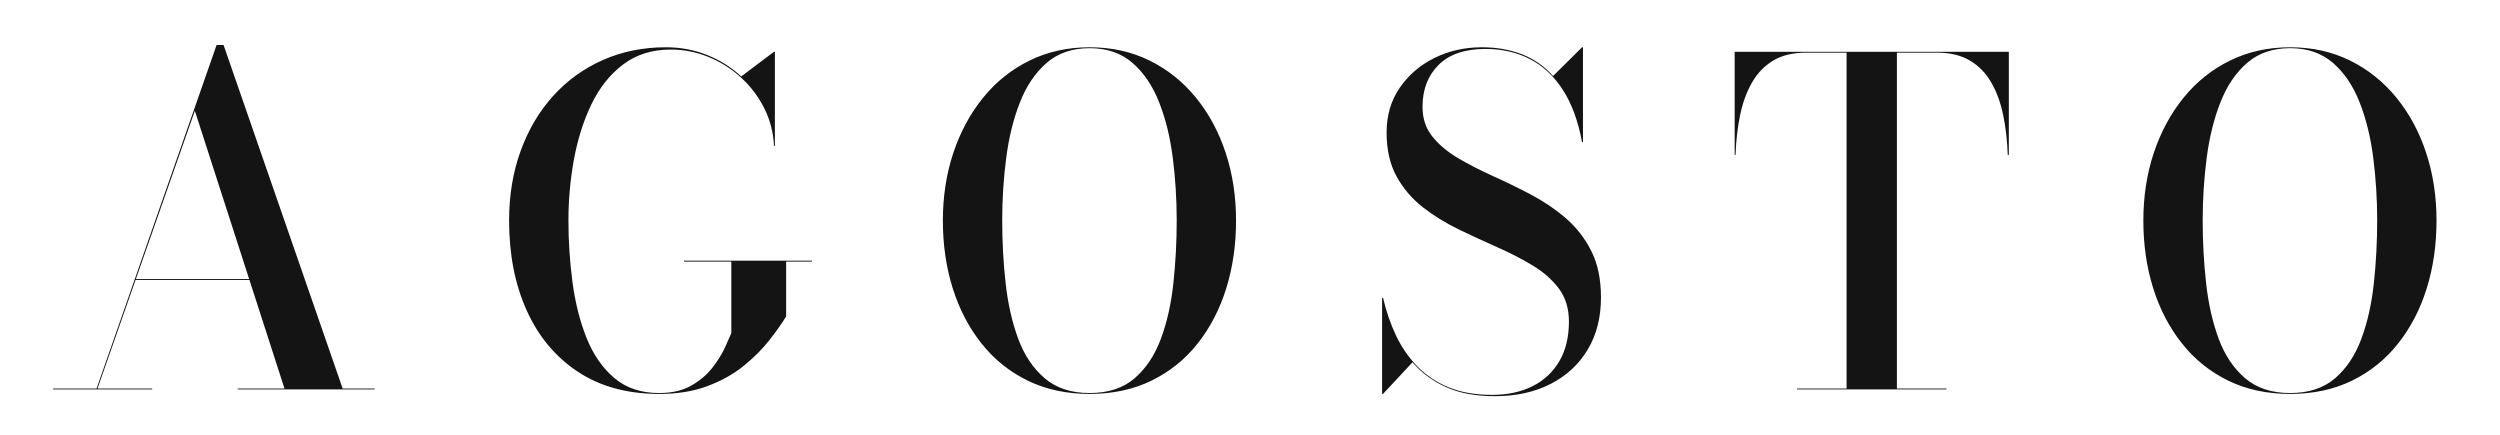
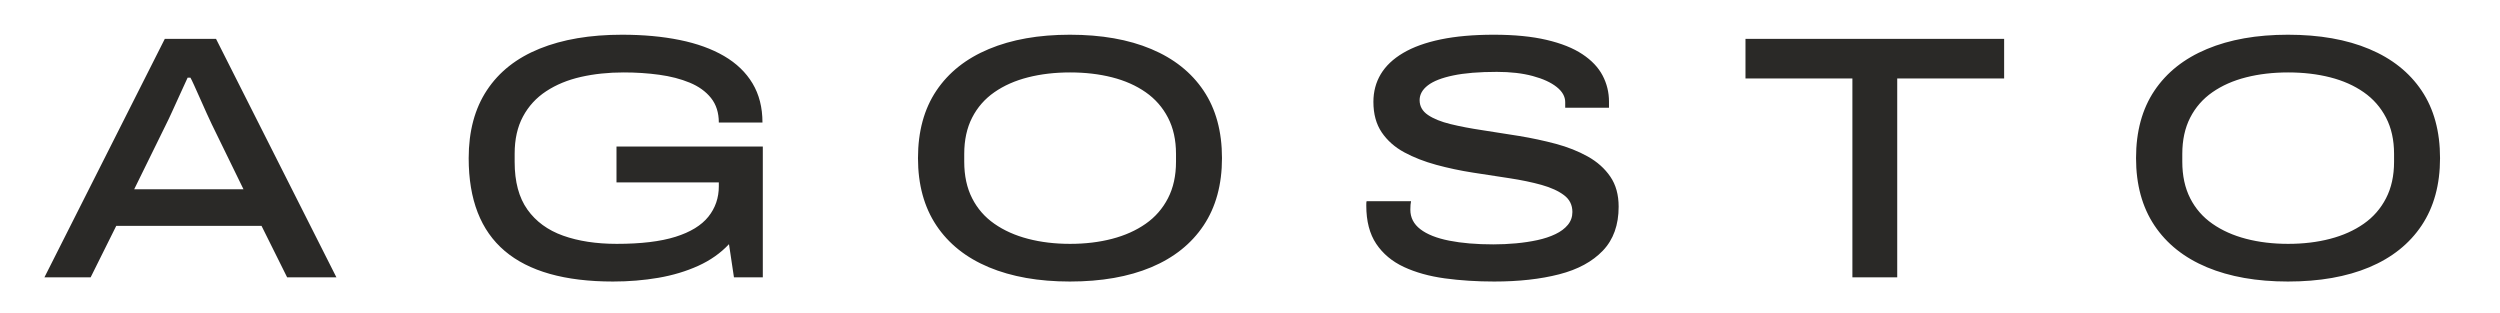
- <svg xmlns="http://www.w3.org/2000/svg" viewBox="0 0 555.3 96.5" fill="#141414" color="#141414">
-   <path transform="translate(10 86.50)" d="M20.03 -24.31V-24.51H50.89V-24.31ZM39.66 -76.5 66.11 -0.2H73.2V0H42.8V-0.2H53.19L33.28 -61.89L11.66 -0.2H23.8V0H1.8V-0.2H11.45L38.11 -76.5ZM141.94 -28.6H170.34V-28.4H164.62V-16.22Q163.15 -13.81 160.82 -10.85Q158.48 -7.89 155.13 -5.19Q151.77 -2.48 147.14 -0.74Q142.52 1 136.42 1Q125.81 1 118.37 -3.92Q110.92 -8.83 107 -17.52Q103.08 -26.21 103.08 -37.5Q103.08 -45.96 105.66 -53.02Q108.23 -60.08 112.9 -65.23Q117.57 -70.37 123.94 -73.18Q130.32 -76 137.92 -76Q142.79 -76 147.1 -74.27Q151.41 -72.54 154.64 -69.52L161.92 -75H162.12V-54.08H161.92Q161.71 -58.56 159.76 -62.45Q157.81 -66.34 154.61 -69.26Q151.42 -72.19 147.38 -73.84Q143.35 -75.49 138.99 -75.49Q132.75 -75.49 128.38 -72.16Q124.01 -68.84 121.36 -63.32Q118.71 -57.79 117.48 -51.07Q116.26 -44.35 116.26 -37.5Q116.26 -30.7 117.15 -23.9Q118.04 -17.1 120.25 -11.53Q122.46 -5.95 126.4 -2.58Q130.34 0.8 136.42 0.8Q140.65 0.8 143.54 -0.85Q146.44 -2.5 148.23 -4.82Q150.03 -7.14 151.03 -9.31Q152.03 -11.49 152.44 -12.5V-28.4H141.94ZM232.03 1Q224.32 1 218.27 -1.96Q212.22 -4.91 208.02 -10.2Q203.82 -15.48 201.62 -22.46Q199.43 -29.45 199.43 -37.5Q199.43 -45.55 201.75 -52.54Q204.08 -59.52 208.37 -64.8Q212.66 -70.09 218.67 -73.04Q224.68 -76 232.03 -76Q239.39 -76 245.36 -73.04Q251.34 -70.09 255.65 -64.8Q259.95 -59.52 262.25 -52.54Q264.55 -45.55 264.55 -37.5Q264.55 -29.45 262.38 -22.46Q260.2 -15.48 256.02 -10.2Q251.84 -4.91 245.79 -1.96Q239.74 1 232.03 1ZM232.03 0.8Q238.21 0.8 242.02 -2.48Q245.82 -5.76 247.86 -11.26Q249.9 -16.76 250.63 -23.6Q251.37 -30.43 251.37 -37.52Q251.37 -44.61 250.5 -51.42Q249.64 -58.24 247.48 -63.74Q245.33 -69.24 241.56 -72.52Q237.8 -75.8 232.03 -75.8Q226.25 -75.8 222.47 -72.52Q218.69 -69.24 216.54 -63.74Q214.38 -58.24 213.5 -51.42Q212.61 -44.61 212.61 -37.52Q212.61 -30.43 213.37 -23.6Q214.13 -16.76 216.16 -11.26Q218.2 -5.76 222.05 -2.48Q225.9 0.8 232.03 0.8ZM322.05 1.5Q315.61 1.5 311.16 -0.53Q306.7 -2.56 303.75 -6.03L297.19 1H296.99V-20.34H297.21Q298.23 -15.88 300.08 -11.98Q301.94 -8.07 304.83 -5.11Q307.73 -2.14 311.8 -0.46Q315.87 1.21 321.37 1.21Q326.53 1.21 330.37 -0.7Q334.22 -2.62 336.36 -6.27Q338.49 -9.91 338.49 -15.08Q338.49 -19.39 336.29 -22.35Q334.09 -25.32 330.49 -27.5Q326.89 -29.68 322.57 -31.59Q318.24 -33.5 313.92 -35.59Q309.59 -37.69 305.99 -40.51Q302.39 -43.33 300.19 -47.34Q297.99 -51.35 297.99 -57.08Q297.99 -62.79 300.94 -67.05Q303.89 -71.31 308.69 -73.66Q313.49 -76 319.11 -76Q324.06 -76 328.07 -74.44Q332.07 -72.88 334.97 -69.62L341.41 -76H341.61V-54.94H341.4Q340.12 -61.9 337.17 -66.49Q334.23 -71.09 329.85 -73.36Q325.47 -75.63 319.97 -75.63Q313.09 -75.63 309.53 -72.07Q305.97 -68.52 305.97 -62.78Q305.97 -58.92 308.13 -56.21Q310.29 -53.5 313.8 -51.41Q317.32 -49.33 321.56 -47.42Q325.79 -45.52 330.03 -43.29Q334.27 -41.06 337.79 -38.04Q341.3 -35.02 343.46 -30.75Q345.61 -26.48 345.61 -20.42Q345.61 -13.78 342.67 -8.86Q339.73 -3.94 334.42 -1.22Q329.1 1.5 322.05 1.5ZM389.16 0V-0.2H400.16V-74.8H391.11Q386.8 -74.8 383.89 -73.06Q380.98 -71.32 379.18 -68.21Q377.38 -65.11 376.52 -60.97Q375.66 -56.83 375.5 -52.08H375.3V-75H436.2V-52.08H435.96Q435.8 -56.83 434.94 -60.97Q434.08 -65.11 432.28 -68.21Q430.48 -71.32 427.54 -73.06Q424.61 -74.8 420.33 -74.8H411.34V-0.2H422.34V0ZM498.68 1Q490.97 1 484.92 -1.96Q478.87 -4.91 474.67 -10.2Q470.47 -15.48 468.27 -22.46Q466.08 -29.45 466.08 -37.5Q466.08 -45.55 468.4 -52.54Q470.73 -59.52 475.02 -64.8Q479.31 -70.09 485.32 -73.04Q491.33 -76 498.68 -76Q506.04 -76 512.01 -73.04Q517.99 -70.09 522.3 -64.8Q526.6 -59.52 528.9 -52.54Q531.2 -45.55 531.2 -37.5Q531.2 -29.45 529.03 -22.46Q526.85 -15.48 522.67 -10.2Q518.49 -4.91 512.44 -1.96Q506.39 1 498.68 1ZM498.68 0.8Q504.86 0.8 508.67 -2.48Q512.47 -5.76 514.51 -11.26Q516.55 -16.76 517.28 -23.6Q518.02 -30.43 518.02 -37.52Q518.02 -44.61 517.15 -51.42Q516.29 -58.24 514.13 -63.74Q511.98 -69.24 508.21 -72.52Q504.45 -75.8 498.68 -75.8Q492.9 -75.8 489.12 -72.52Q485.34 -69.24 483.19 -63.74Q481.03 -58.24 480.15 -51.42Q479.26 -44.61 479.26 -37.52Q479.26 -30.43 480.02 -23.6Q480.78 -16.76 482.81 -11.26Q484.85 -5.76 488.7 -2.48Q492.55 0.8 498.68 0.8Z" />
+ <svg xmlns="http://www.w3.org/2000/svg" viewBox="0 0 720 89.876" fill="#2A2927" color="#2A2927">
+   <path transform="translate(10 79.88)" d="M2.79 0 37.46 -68.68H52.22L86.89 0H72.7L65.32 -14.83H23.48L16.1 0ZM28.65 -25.38H60.12L51.01 -44.05Q50.46 -45.2 49.52 -47.26Q48.58 -49.31 47.63 -51.49Q46.68 -53.66 45.89 -55.37Q45.11 -57.08 44.84 -57.52H44.04Q43.09 -55.45 41.88 -52.8Q40.67 -50.15 39.58 -47.75Q38.49 -45.35 37.79 -43.98ZM166.54 1.2Q145.74 1.2 135.36 -7.61Q124.98 -16.42 124.98 -34.3Q124.98 -45.98 130.24 -53.91Q135.49 -61.85 145.41 -65.86Q155.34 -69.88 169.15 -69.88Q178.32 -69.88 185.76 -68.36Q193.2 -66.85 198.54 -63.74Q203.88 -60.62 206.73 -55.86Q209.59 -51.09 209.59 -44.59H197.02Q197.02 -48.83 194.77 -51.66Q192.51 -54.48 188.63 -56.08Q184.75 -57.68 179.86 -58.35Q174.97 -59.02 169.63 -59.02Q163.03 -59.02 157.31 -57.73Q151.6 -56.43 147.31 -53.61Q143.01 -50.79 140.62 -46.32Q138.22 -41.86 138.22 -35.62V-33.22Q138.22 -24.69 141.89 -19.53Q145.56 -14.37 152.17 -12.01Q158.79 -9.65 167.63 -9.65Q178.08 -9.65 184.54 -11.68Q191 -13.71 194.01 -17.47Q197.02 -21.23 197.02 -26.23V-27.35H167.55V-37.67H209.69V0H201.38L199.95 -9.56Q196.32 -5.69 191.09 -3.32Q185.85 -0.95 179.59 0.13Q173.34 1.2 166.54 1.2ZM298.13 1.2Q284.64 1.2 274.8 -2.91Q264.96 -7.03 259.67 -14.96Q254.38 -22.9 254.38 -34.34Q254.38 -45.87 259.67 -53.76Q264.96 -61.65 274.8 -65.76Q284.64 -69.88 298.13 -69.88Q311.75 -69.88 321.55 -65.76Q331.35 -61.65 336.64 -53.76Q341.93 -45.87 341.93 -34.34Q341.93 -22.9 336.64 -14.96Q331.35 -7.03 321.55 -2.91Q311.75 1.2 298.13 1.2ZM298.18 -9.65Q304.74 -9.65 310.28 -11.1Q315.82 -12.54 319.95 -15.43Q324.08 -18.31 326.38 -22.79Q328.69 -27.26 328.69 -33.29V-35.56Q328.69 -41.55 326.38 -45.99Q324.08 -50.44 319.95 -53.32Q315.82 -56.2 310.28 -57.61Q304.74 -59.02 298.18 -59.02Q291.63 -59.02 286.08 -57.61Q280.52 -56.2 276.38 -53.32Q272.24 -50.44 269.97 -45.99Q267.7 -41.55 267.7 -35.56V-33.29Q267.7 -27.26 269.97 -22.79Q272.24 -18.31 276.39 -15.43Q280.53 -12.54 286.08 -11.1Q291.63 -9.65 298.18 -9.65ZM420.33 1.2Q412.79 1.2 406.1 0.29Q399.41 -0.63 394.33 -2.99Q389.24 -5.36 386.36 -9.65Q383.49 -13.94 383.49 -20.67Q383.49 -21.01 383.5 -21.37Q383.51 -21.74 383.59 -21.94H396.38Q396.28 -21.49 396.23 -20.89Q396.18 -20.29 396.18 -19.47Q396.18 -16.08 399.07 -13.86Q401.96 -11.64 407.37 -10.57Q412.77 -9.5 420.08 -9.5Q423.36 -9.5 426.62 -9.8Q429.87 -10.1 432.78 -10.73Q435.69 -11.36 437.96 -12.45Q440.23 -13.53 441.54 -15.12Q442.85 -16.72 442.85 -18.83Q442.85 -21.85 440.45 -23.66Q438.05 -25.48 433.96 -26.63Q429.86 -27.77 424.75 -28.55Q419.64 -29.32 414.19 -30.17Q408.75 -31.02 403.64 -32.41Q398.53 -33.8 394.43 -36.01Q390.33 -38.23 387.93 -41.77Q385.54 -45.31 385.54 -50.54Q385.54 -54.97 387.66 -58.52Q389.79 -62.08 394.11 -64.63Q398.43 -67.18 404.93 -68.53Q411.43 -69.88 420.2 -69.88Q429.09 -69.88 435.42 -68.39Q441.75 -66.91 445.73 -64.27Q449.71 -61.63 451.55 -58.13Q453.39 -54.62 453.39 -50.61V-48.86H440.78V-50.46Q440.78 -52.88 438.32 -54.83Q435.86 -56.79 431.45 -57.98Q427.03 -59.18 421.08 -59.18Q413.44 -59.18 408.52 -58.15Q403.61 -57.13 401.23 -55.3Q398.85 -53.47 398.85 -51.04Q398.85 -48.4 401.25 -46.77Q403.65 -45.14 407.75 -44.14Q411.84 -43.14 416.95 -42.38Q422.06 -41.62 427.51 -40.72Q432.96 -39.82 438.07 -38.46Q443.18 -37.09 447.27 -34.81Q451.37 -32.52 453.77 -29.01Q456.17 -25.51 456.17 -20.36Q456.17 -12.46 451.64 -7.71Q447.11 -2.95 439.04 -0.88Q430.96 1.2 420.33 1.2ZM523.49 0V-57.29H492.7V-68.68H567.19V-57.29H536.4V0ZM648.93 1.2Q635.44 1.2 625.6 -2.91Q615.76 -7.03 610.47 -14.96Q605.18 -22.9 605.18 -34.34Q605.18 -45.87 610.47 -53.76Q615.76 -61.65 625.6 -65.76Q635.44 -69.88 648.93 -69.88Q662.55 -69.88 672.35 -65.76Q682.15 -61.65 687.44 -53.76Q692.73 -45.87 692.73 -34.34Q692.73 -22.9 687.44 -14.96Q682.15 -7.03 672.35 -2.91Q662.55 1.2 648.93 1.2ZM648.98 -9.65Q655.54 -9.65 661.08 -11.1Q666.62 -12.54 670.75 -15.43Q674.88 -18.31 677.18 -22.79Q679.49 -27.26 679.49 -33.29V-35.56Q679.49 -41.55 677.18 -45.99Q674.88 -50.44 670.75 -53.32Q666.62 -56.2 661.08 -57.61Q655.54 -59.02 648.98 -59.02Q642.43 -59.02 636.88 -57.61Q631.32 -56.2 627.18 -53.32Q623.04 -50.44 620.77 -45.99Q618.5 -41.55 618.5 -35.56V-33.29Q618.5 -27.26 620.77 -22.79Q623.04 -18.31 627.19 -15.43Q631.33 -12.54 636.88 -11.1Q642.43 -9.65 648.98 -9.65Z" />
</svg>
